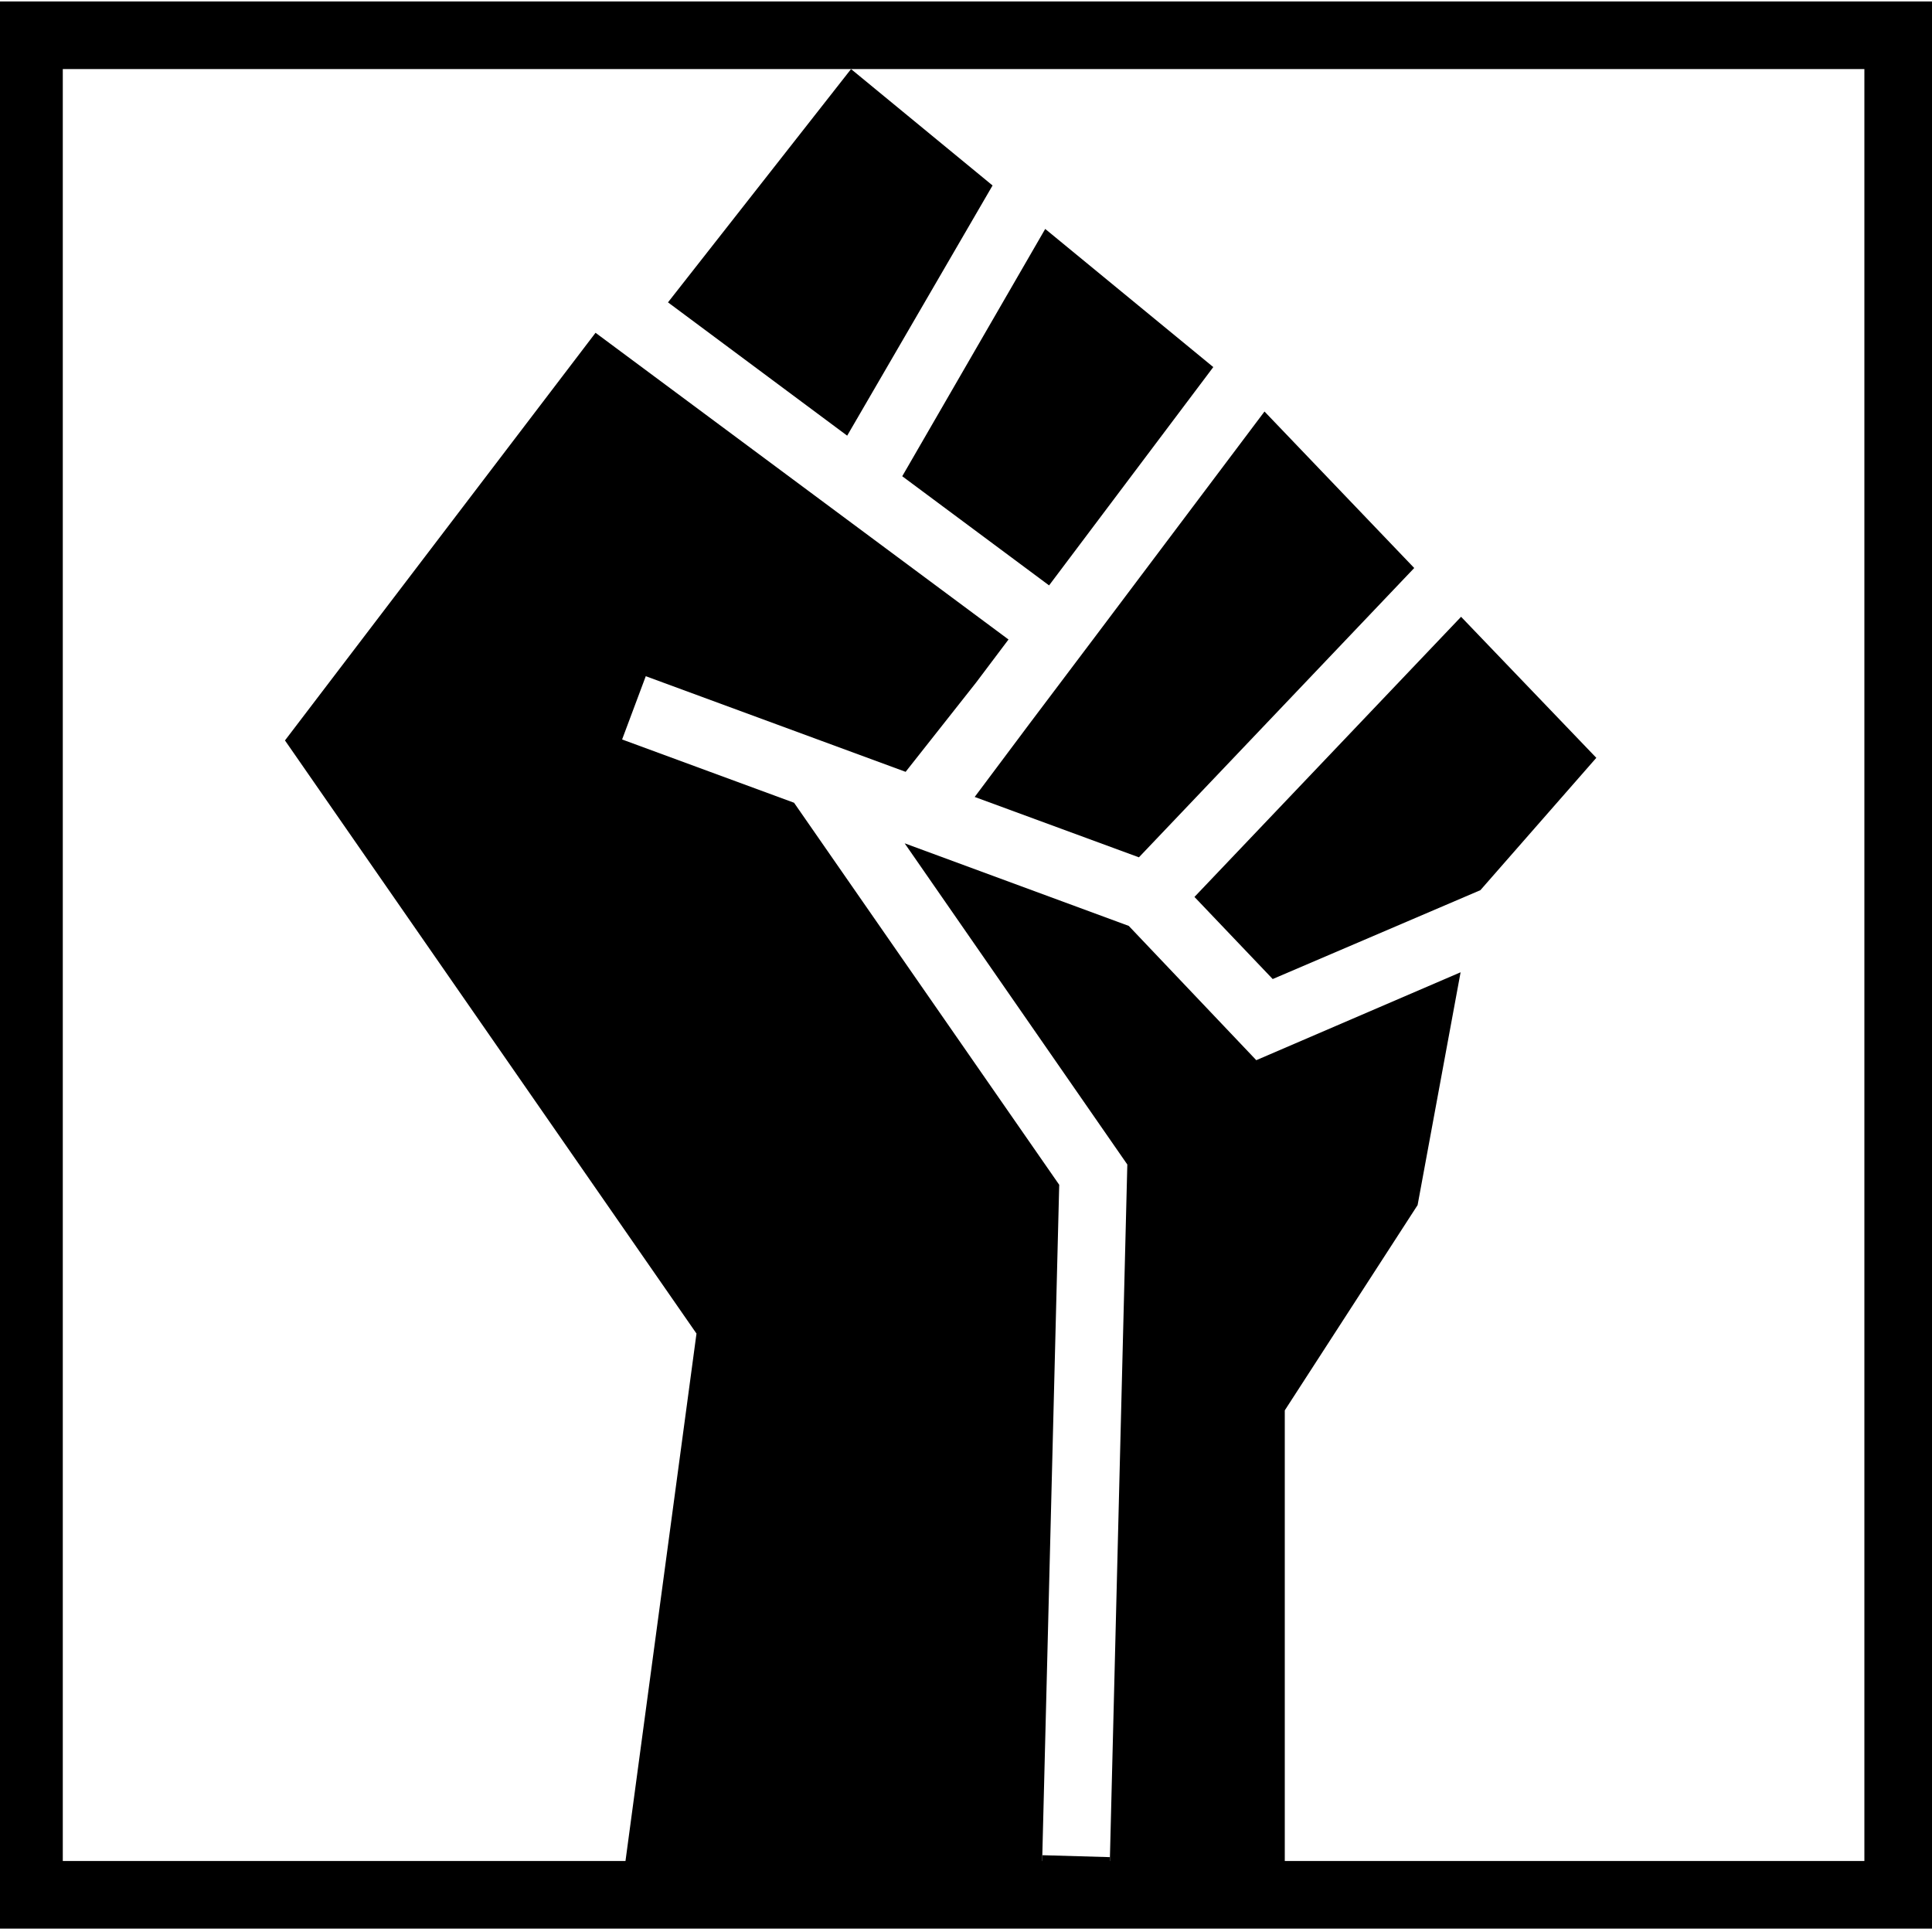
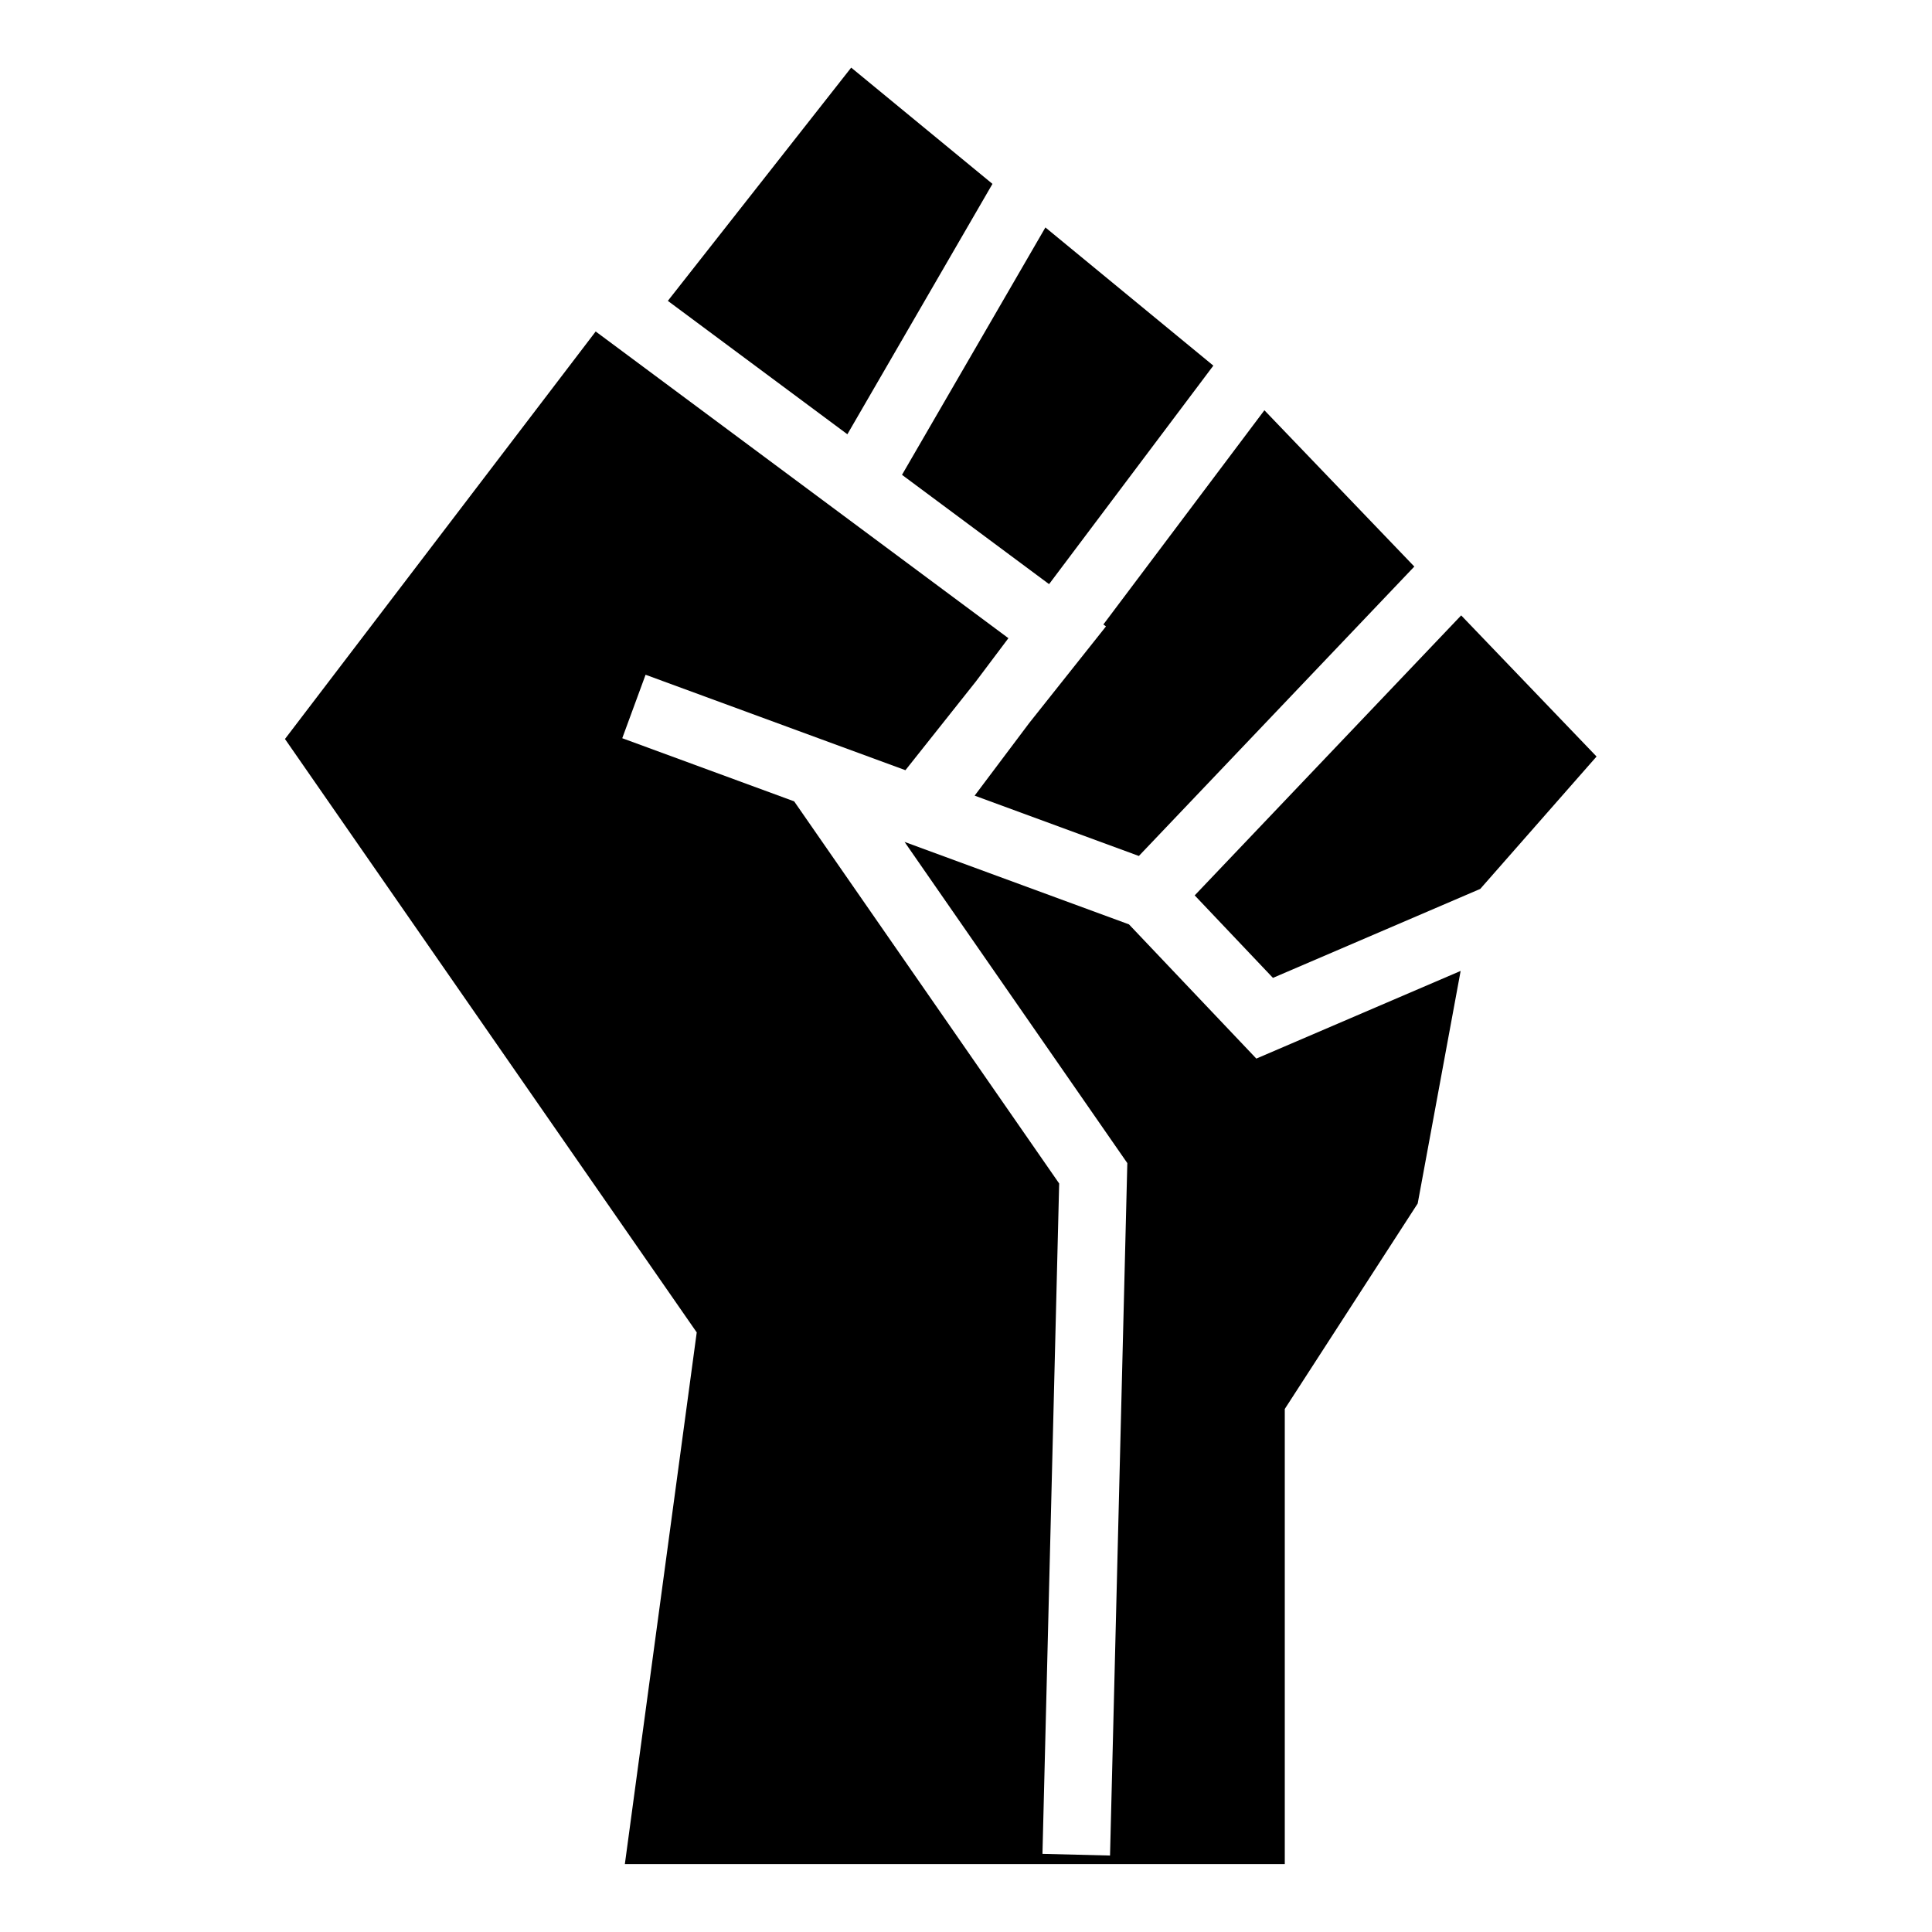
- <svg xmlns="http://www.w3.org/2000/svg" id="Layer_1" data-name="Layer 1" version="1.1" viewBox="0 0 400 400">
+ <svg xmlns="http://www.w3.org/2000/svg" id="infp" viewBox="0 0 400 400">
  <defs>
    <style>
      .cls-1 {
-         
        stroke-width: 0px;
      }
    </style>
  </defs>
-   <g id="rand">
-     <path class="cls-1" d="M-1,.3v399h401V.3H-1ZM386,385.3H13V14.3h373v371Z" />
-   </g>
-   <g>
-     <polygon class="cls-1" points="205.5 38.4 175.4 90.2 138.3 62.6 176.2 14.3 205.5 38.4" />
-     <polygon class="cls-1" points="302.4 201.3 293.5 249.5 266 292 266 386.2 229.8 386.2 229.8 384.5 233.4 241.1 187.3 174.6 233.7 191.7 260.1 219.5 302.4 201.3" />
-     <polygon class="cls-1" points="219.3 245.3 215.8 384.1 215.8 386.2 129.4 386.2 129.5 385.3 144.2 276.1 59 153.3 123.3 68.9 208.8 132.4 202.1 141.3 187.5 159.8 133.7 140 128.8 153.1 164.4 166.2 219.3 245.3" />
-     <polygon class="cls-1" points="229.8 384.5 229.8 386.2 215.8 386.2 215.8 384.1 229.8 384.5" />
-   </g>
-   <polygon class="cls-1" points="330.5 156.9 306.5 184.3 263.5 202.7 247.3 185.7 302.5 127.7 330.5 156.9" />
-   <polygon class="cls-1" points="292.8 117.6 235.8 177.5 201.8 165 213.1 149.9 227.8 130.4 228.4 129.6 261.8 85.2 292.8 117.6" />
-   <polygon class="cls-1" points="251.2 76 217.2 121.2 186.8 98.6 216.4 47.4 251.2 76" />
+   <polygon class="cls-1" points="217.2 120.94 251.21 75.7 216.44 47.09 186.75 98.31 217.2 120.94" />
+   <polygon class="cls-1" points="228.98 129.69 213.1 149.68 201.79 164.73 235.79 177.22 292.82 117.3 261.78 84.94 228.44 129.29 228.98 129.69" />
+   <polygon class="cls-1" points="247.35 185.38 263.55 202.46 306.47 184.04 330.55 156.63 302.52 127.41 247.35 185.38" />
+   <polygon class="cls-1" points="233.74 191.38 187.28 174.31 233.4 240.81 229.82 384.17 215.83 383.82 219.29 245.03 164.42 165.91 128.83 152.84 133.66 139.7 187.46 159.46 202.03 141.11 208.78 132.13 123.33 68.63 59 153 144.25 275.86 129.37 385.94 266 385.94 266 291.71 293.52 249.17 302.41 201.02 260.11 219.17 233.74 191.38" />
+   <polygon class="cls-1" points="205.48 38.07 176.23 14 138.27 62.29 175.44 89.91 205.48 38.07" />
</svg>
